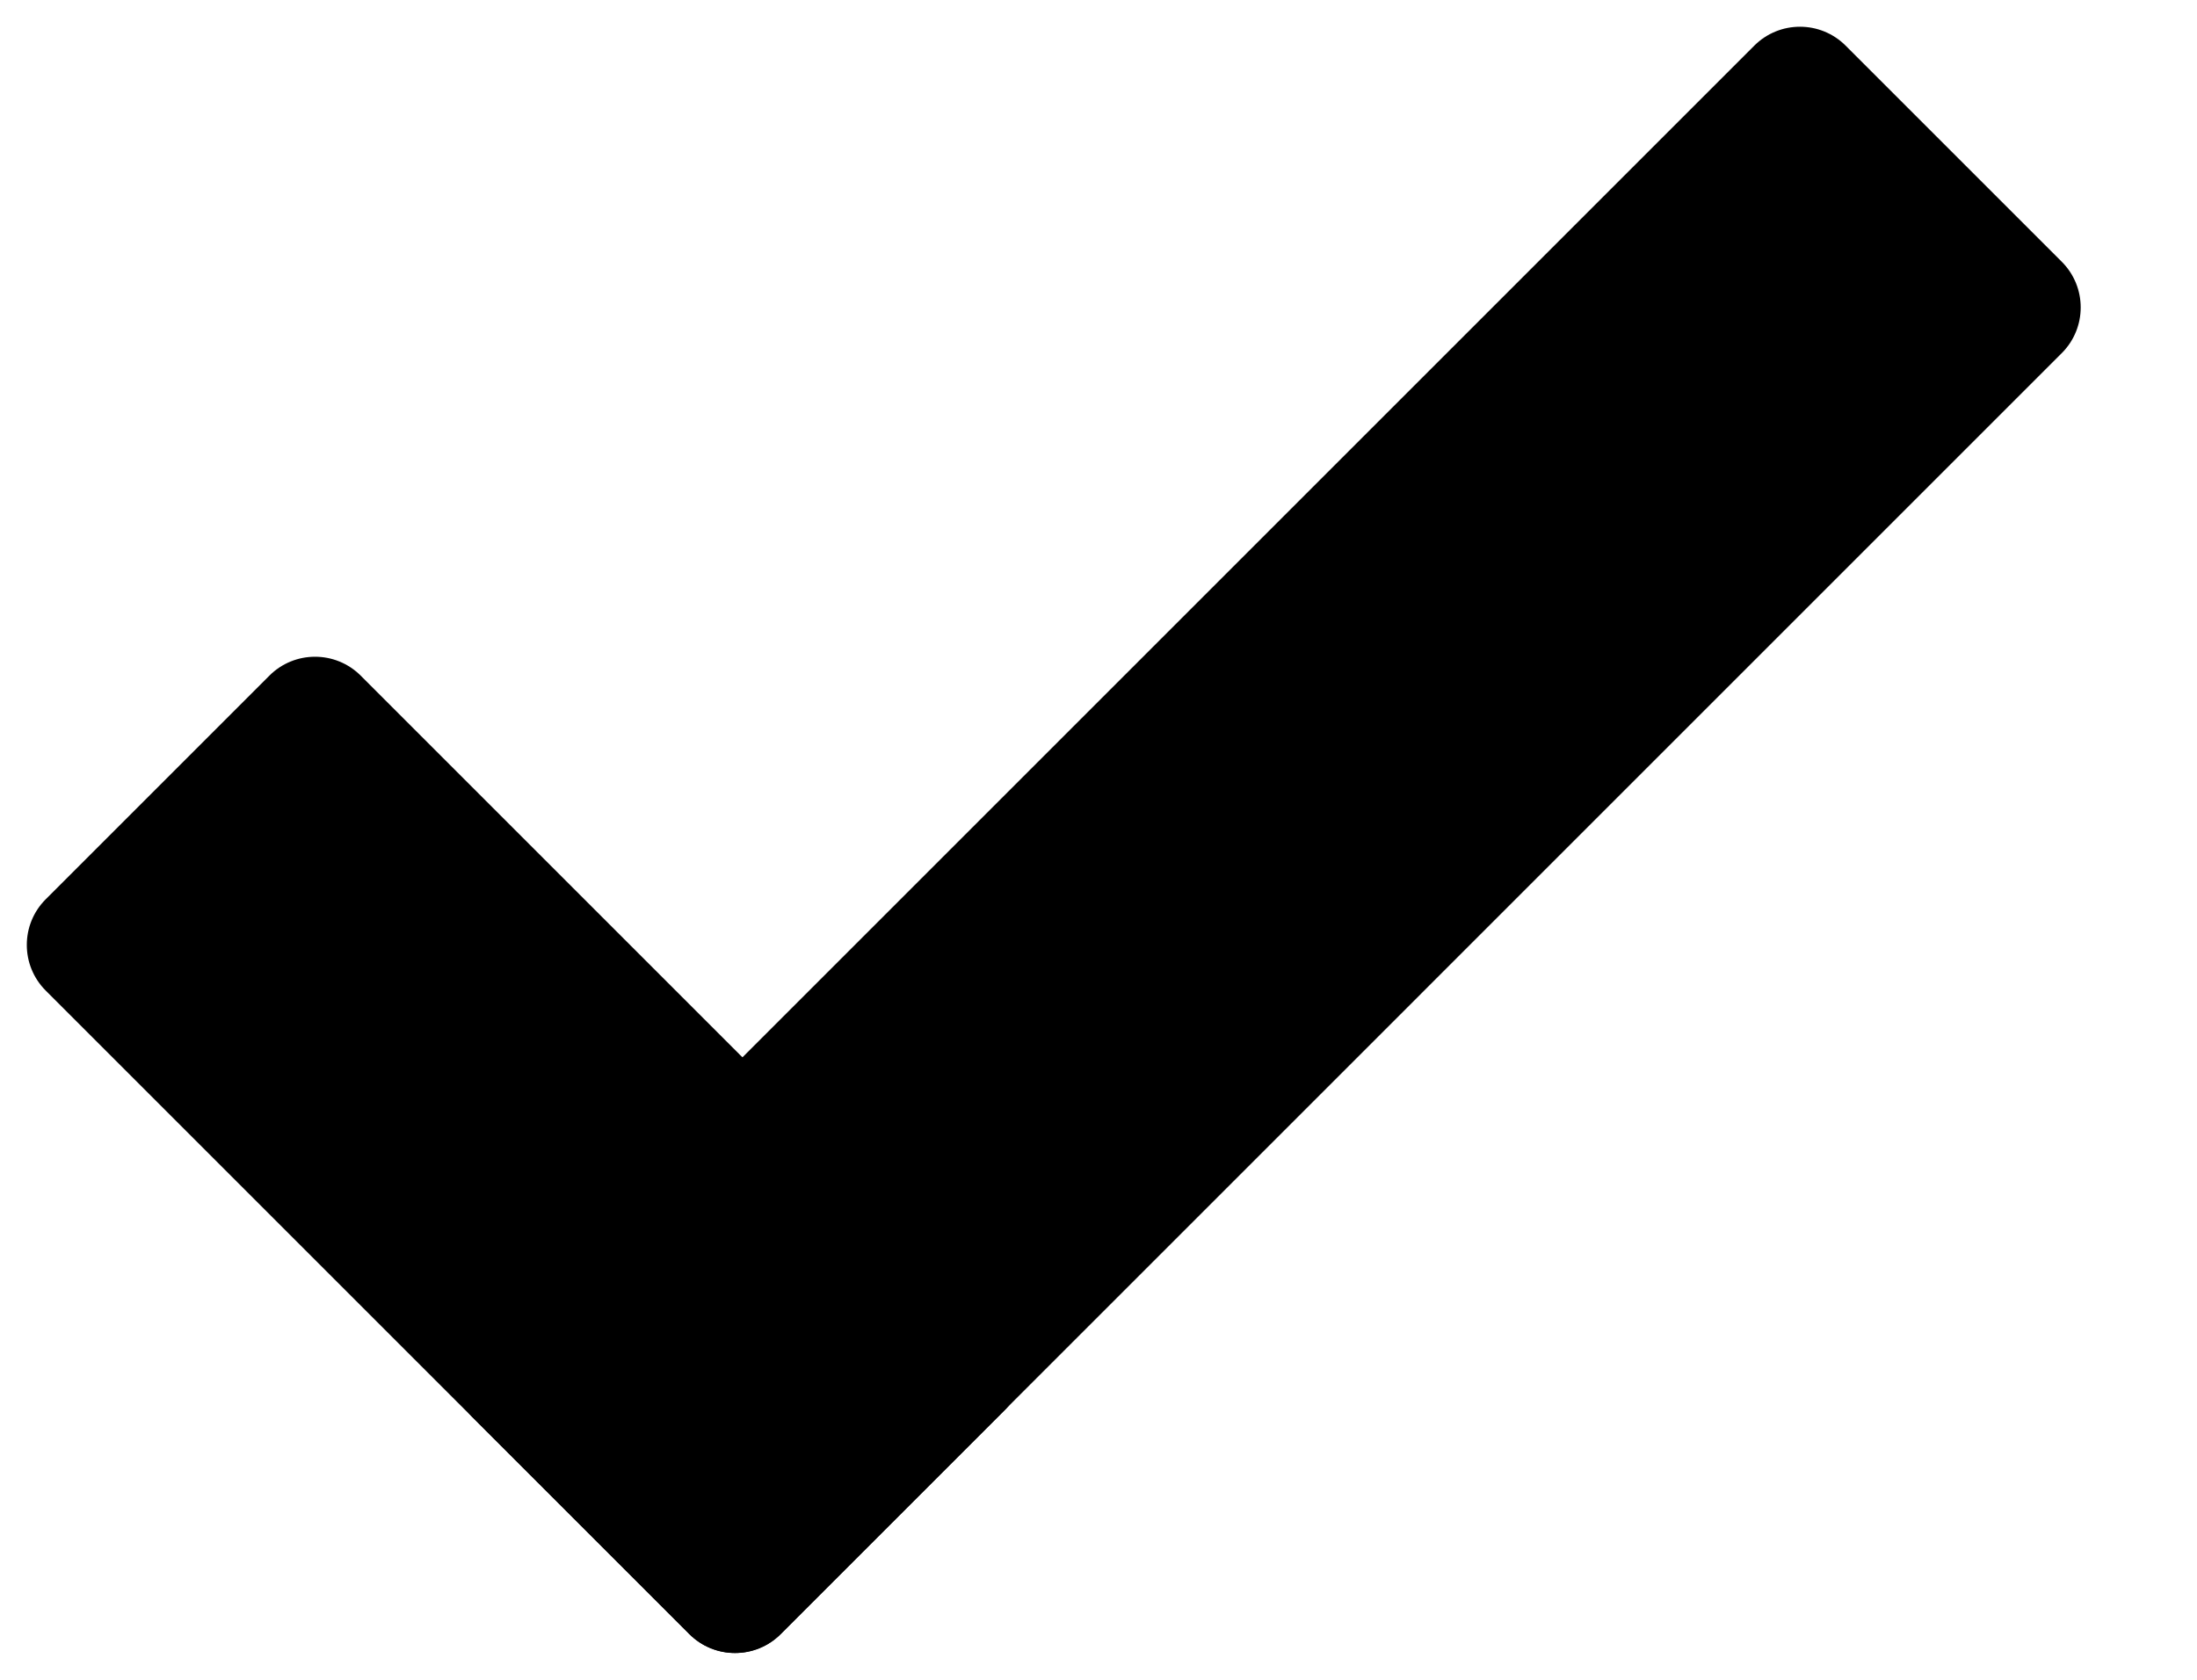
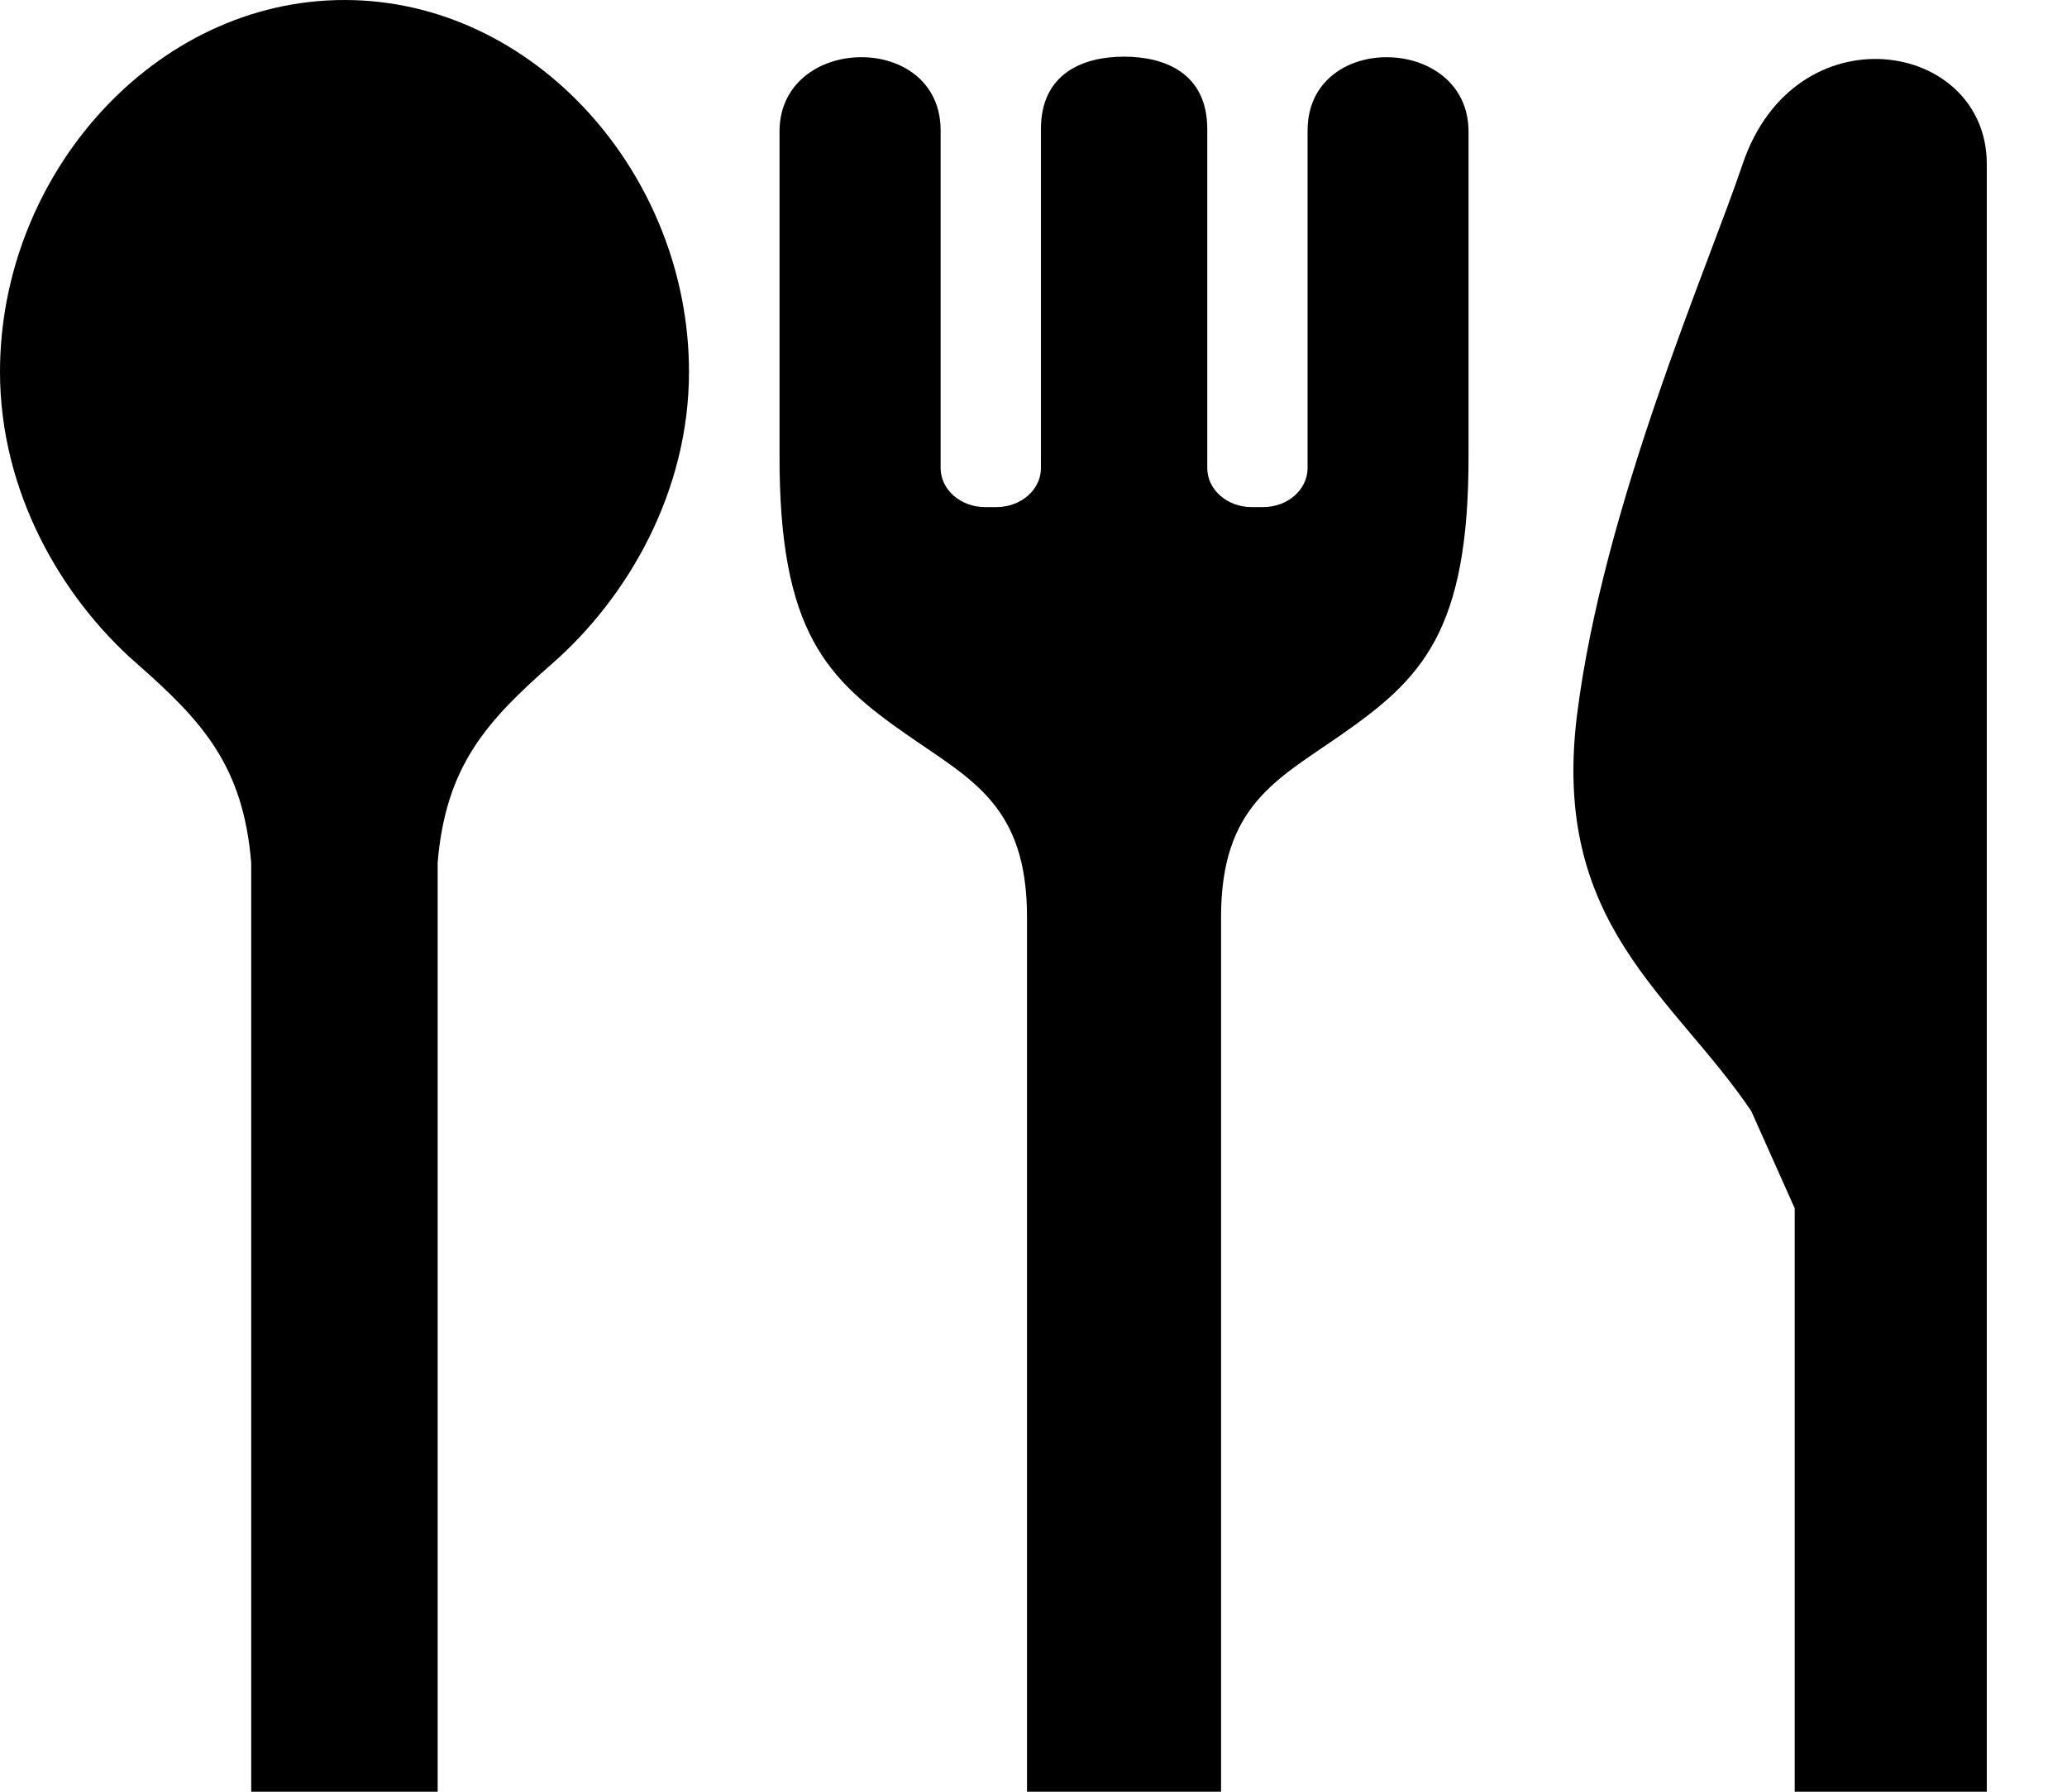
- <svg xmlns="http://www.w3.org/2000/svg" width="17" height="13" viewBox="0 0 17 13" fill="none">
-   <rect y="7.313" width="3.447" height="8.043" rx="0.5" transform="rotate(-45 0 7.31253)" fill="black" />
-   <rect x="3.308" y="10.62" width="15.019" height="3.365" rx="0.5" transform="rotate(-45 3.30768 10.6202)" fill="black" />
+ <svg xmlns="http://www.w3.org/2000/svg" width="15" height="13" viewBox="0 0 15 13" fill="none">
+   <path d="M2.5 0C1.119 0 0 1.268 0 2.698C0 3.569 0.446 4.336 0.992 4.814C1.471 5.234 1.765 5.558 1.823 6.259V13H3.176V6.259C3.235 5.558 3.529 5.234 4.008 4.814C4.554 4.336 5 3.569 5 2.698C5 1.268 3.88 0 2.5 0Z" fill="black" />
+   <path d="M9.489 0.947V3.396C9.489 3.552 9.345 3.679 9.168 3.679H9.082C8.904 3.679 8.761 3.552 8.761 3.396V0.936C8.761 0.531 8.453 0.411 8.157 0.411C7.862 0.411 7.554 0.531 7.554 0.936V3.396C7.554 3.552 7.41 3.679 7.233 3.679H7.147C6.97 3.679 6.826 3.552 6.826 3.396V0.947C6.826 0.224 5.657 0.249 5.657 0.954C5.657 1.8 5.657 3.293 5.657 3.293C5.652 4.592 6.004 4.929 6.586 5.334C7.054 5.66 7.453 5.847 7.453 6.656V13H8.861V6.656C8.861 5.847 9.261 5.66 9.729 5.334C10.31 4.929 10.662 4.592 10.657 3.293C10.657 3.293 10.657 1.8 10.657 0.955C10.657 0.249 9.489 0.224 9.489 0.947Z" fill="black" />
+   <path d="M12.646 1.191C12.393 1.942 11.634 3.669 11.444 5.19C11.255 6.711 12.14 7.218 12.709 8.062L13.024 8.767V13H14.411H14.418C14.418 12.792 14.418 9.194 14.418 6.67C14.418 4.173 14.418 1.629 14.418 1.191C14.418 0.289 13.026 0.064 12.646 1.191Z" fill="black" />
</svg>
